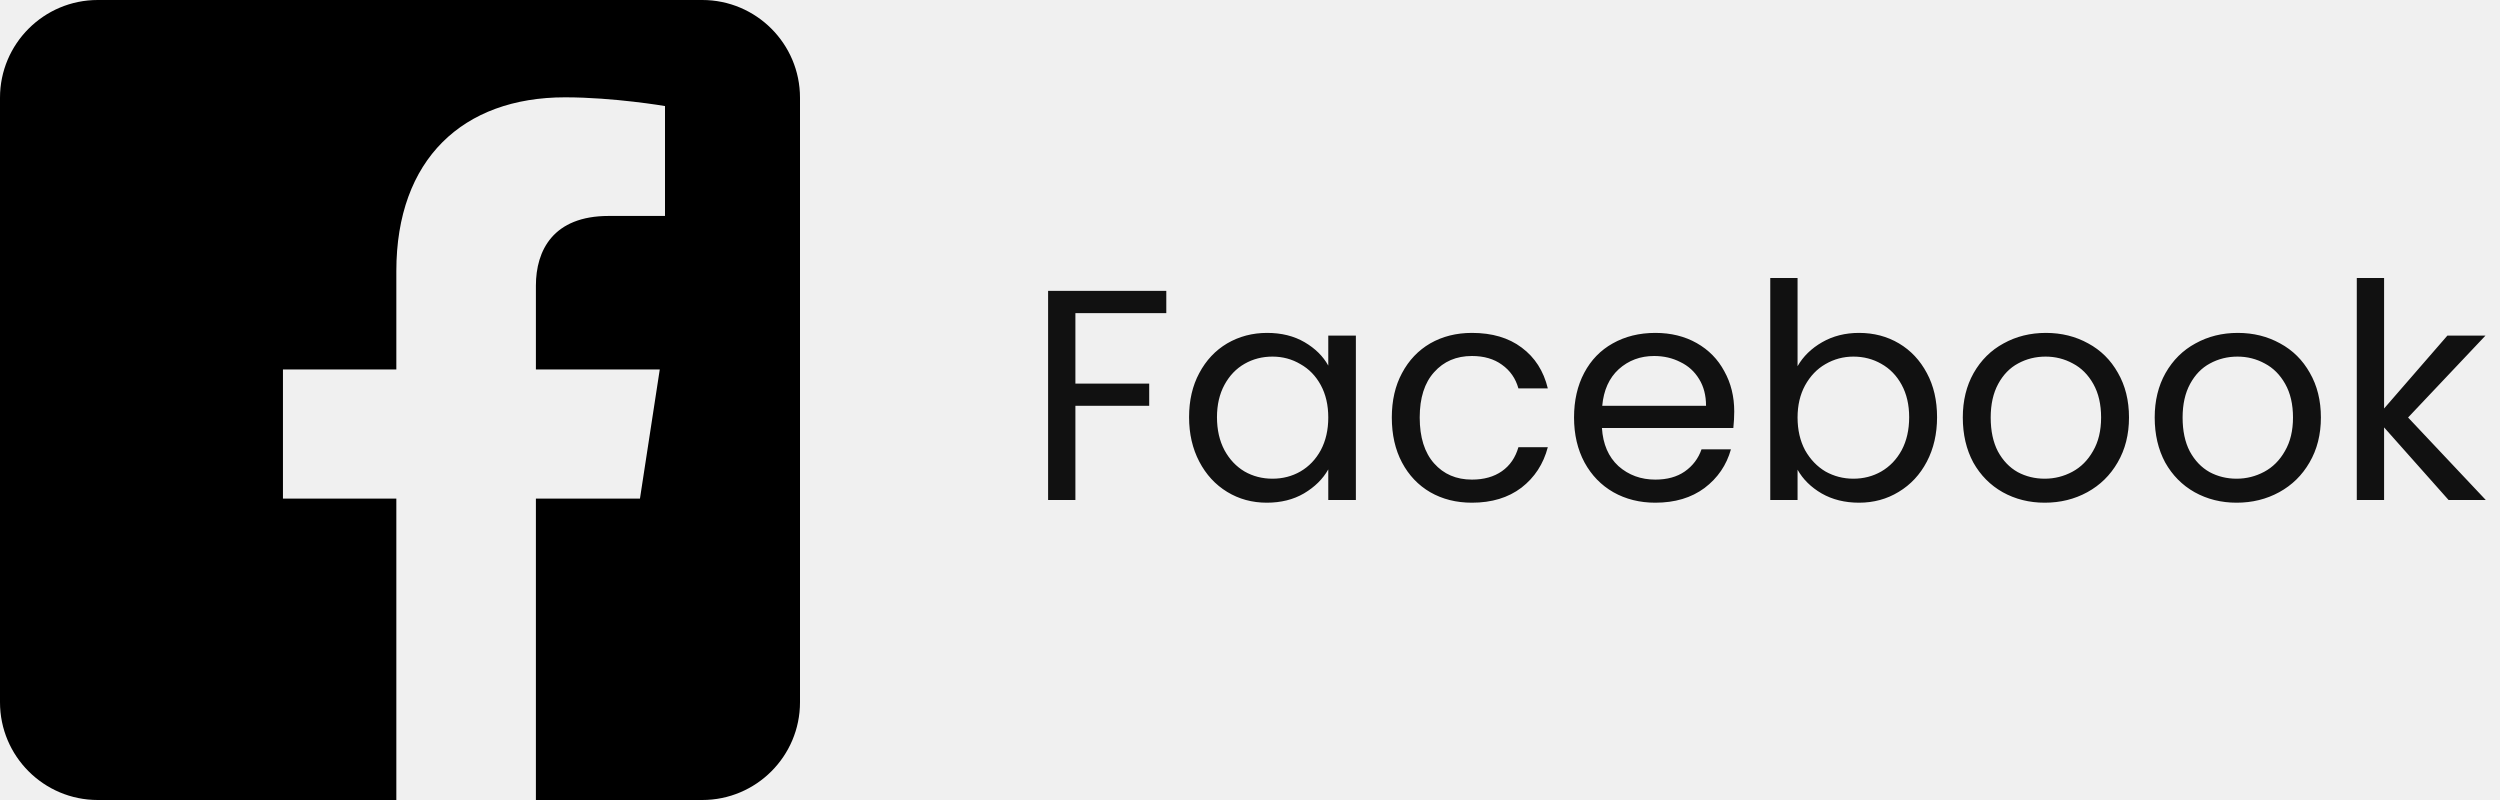
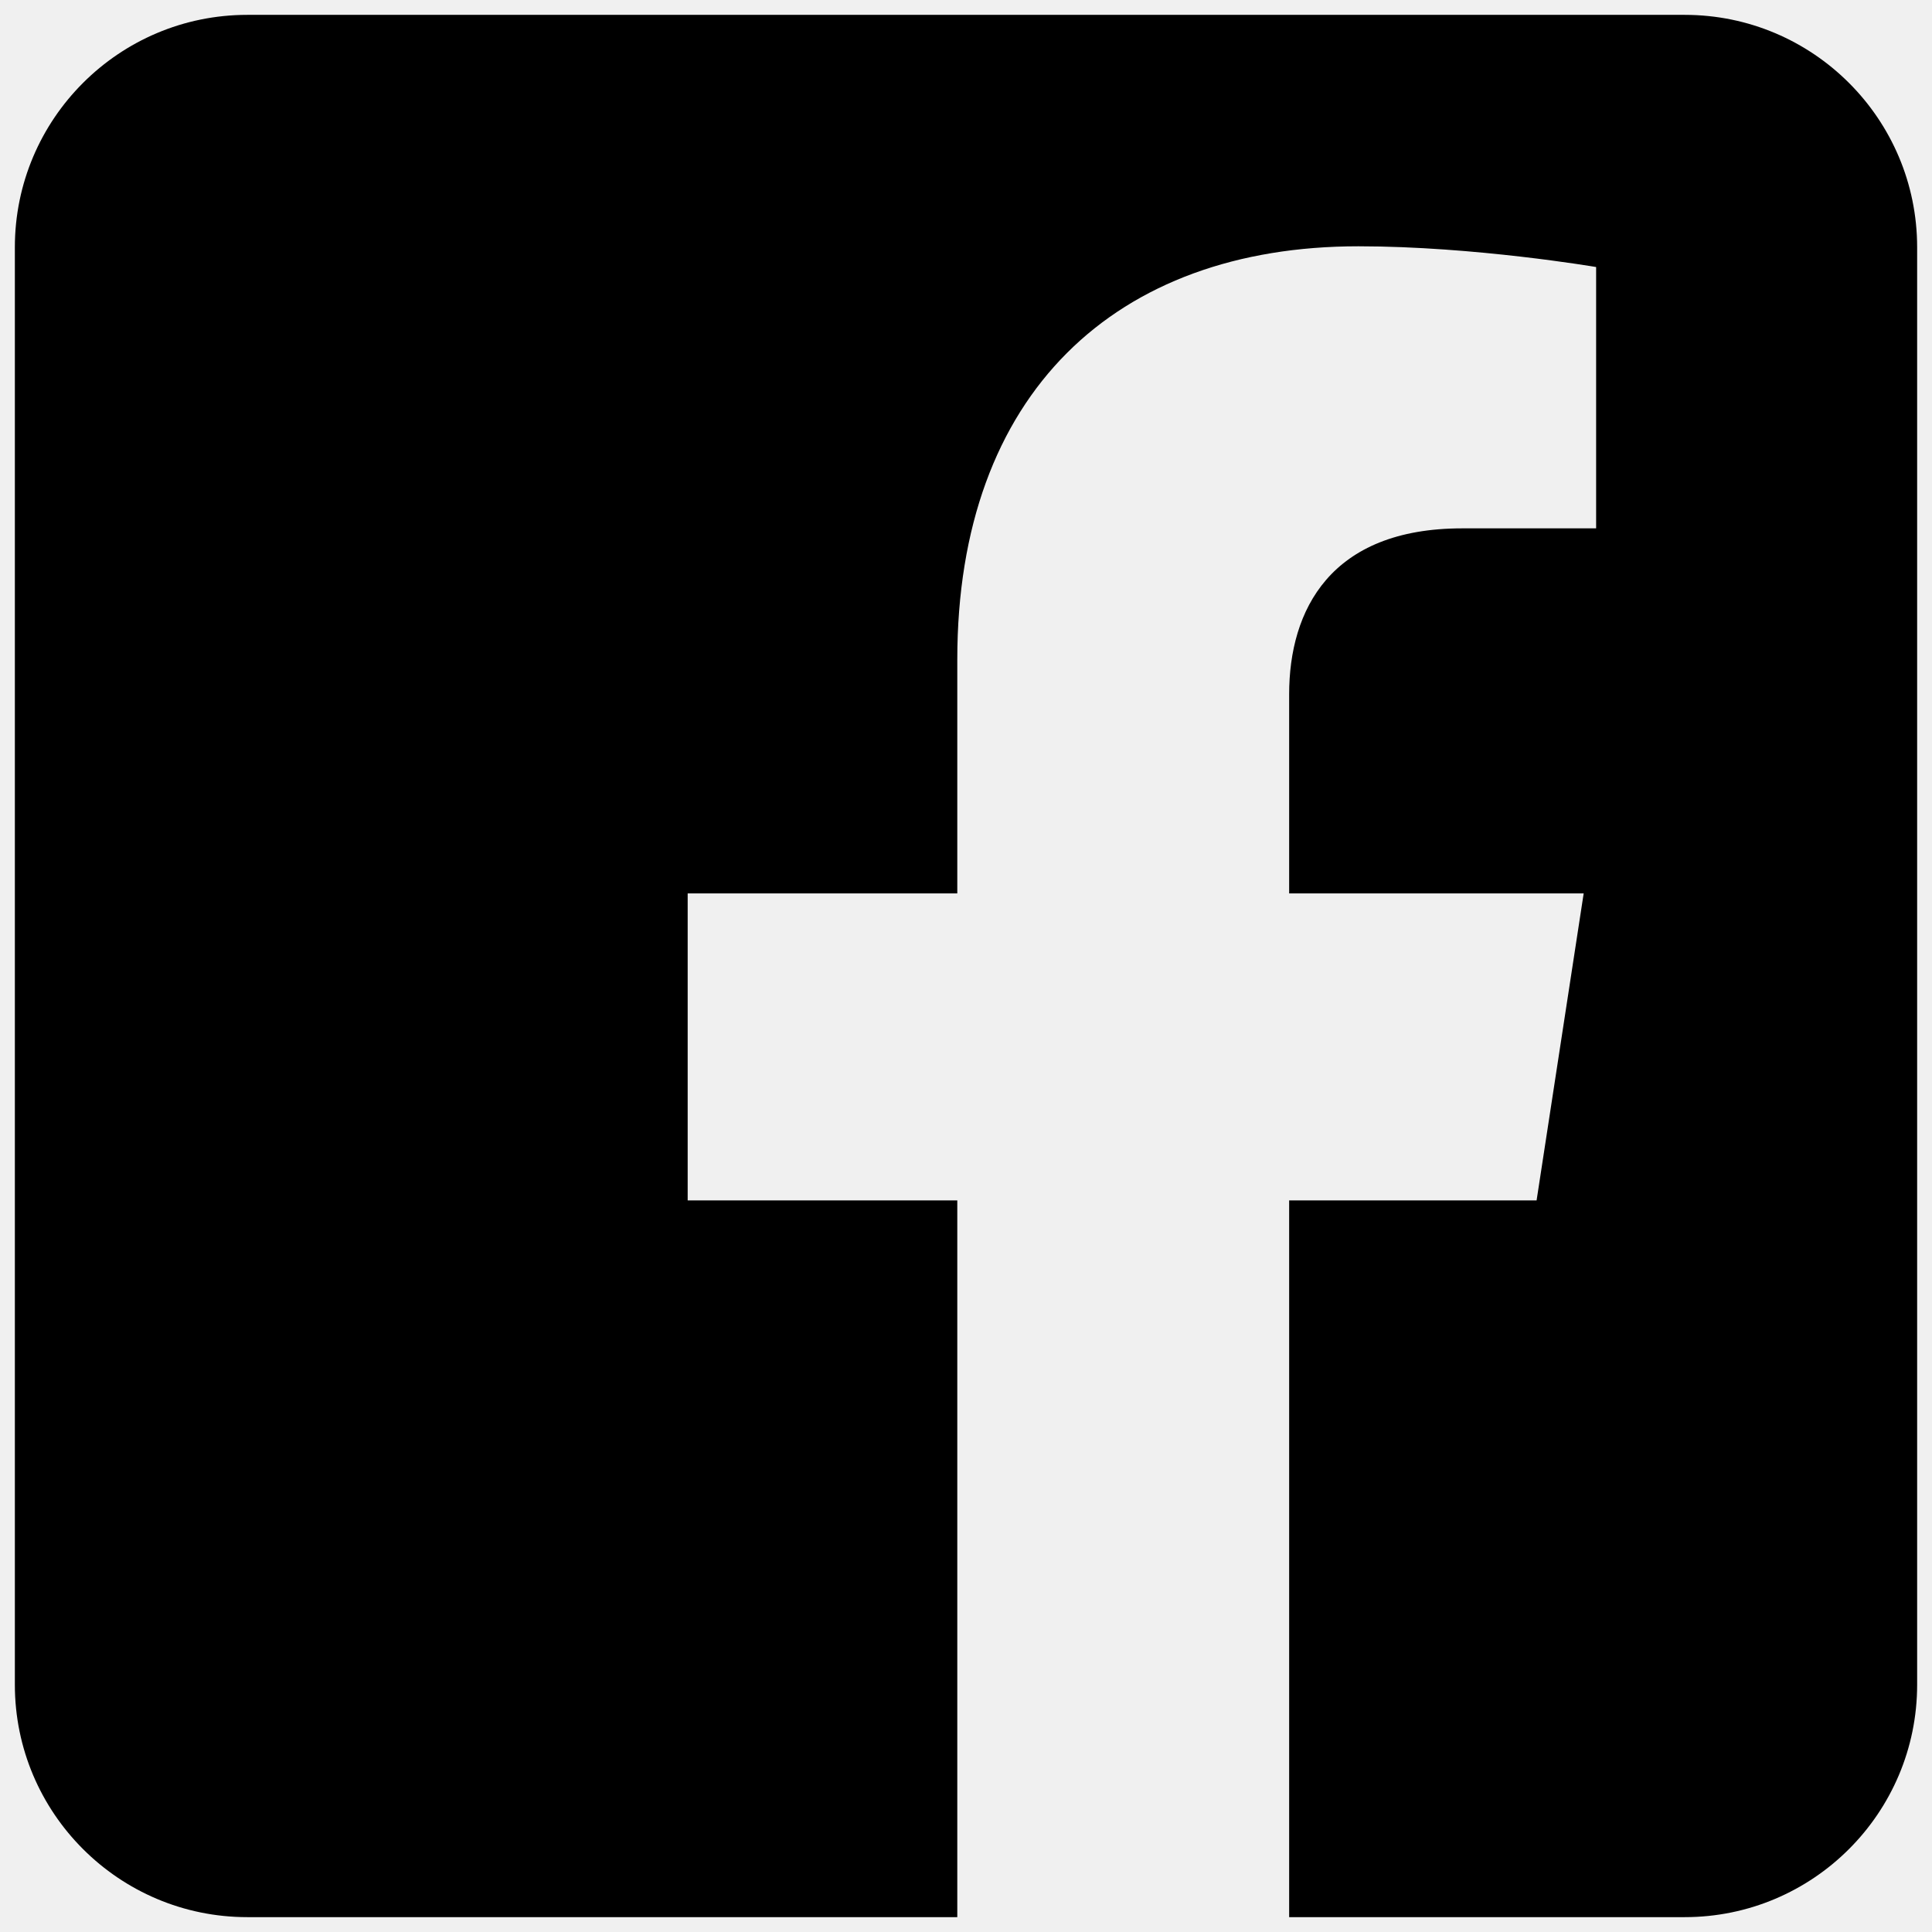
- <svg xmlns="http://www.w3.org/2000/svg" width="200" height="64" viewBox="0 0 200 64" fill="none">
-   <g clip-path="url(#clip0_543_58532)">
-     <path fill-rule="evenodd" clip-rule="evenodd" d="M56.181 0C60.496 0 64 3.504 64 7.819V56.181C64 60.496 60.496 64 56.181 64H42.872V39.886H51.197L52.781 29.558H42.872V22.856C42.872 20.03 44.256 17.276 48.695 17.276H53.2V8.484C53.2 8.484 49.111 7.786 45.202 7.786C37.041 7.786 31.707 12.732 31.707 21.687V29.558H22.636V39.886H31.707V64H7.819C3.504 64 0 60.496 0 56.181V7.819C0 3.504 3.504 0 7.819 0L56.181 0Z" fill="black" />
+ <svg xmlns="http://www.w3.org/2000/svg" width="65" height="65" viewBox="0 0 65 65" fill="none">
+   <g id="5282541_fb_social media_facebook_facebook logo_social network_icon" clip-path="url(#clip0_723_61609)">
+     <path id="Vector" fill-rule="evenodd" clip-rule="evenodd" d="M56.681 0.5C60.996 0.5 64.5 4.004 64.5 8.319V56.681C64.5 60.996 60.996 64.5 56.681 64.5H43.372V40.386H51.697L53.281 30.058H43.372V23.356C43.372 20.53 44.756 17.776 49.195 17.776H53.7V8.984C53.7 8.984 49.611 8.286 45.702 8.286C37.541 8.286 32.207 13.232 32.207 22.187V30.058H23.136V40.386H32.207V64.5H8.319C4.004 64.5 0.5 60.996 0.5 56.681V8.319C0.5 4.004 4.004 0.5 8.319 0.5L56.681 0.5Z" fill="black" />
  </g>
-   <path d="M93.304 23.272V25.048H86.032V30.688H91.936V32.464H86.032V40H83.848V23.272H93.304ZM95.126 33.376C95.126 32.032 95.398 30.856 95.942 29.848C96.486 28.824 97.23 28.032 98.174 27.472C99.134 26.912 100.198 26.632 101.366 26.632C102.518 26.632 103.518 26.88 104.366 27.376C105.214 27.872 105.846 28.496 106.262 29.248V26.848H108.47V40H106.262V37.552C105.83 38.32 105.182 38.96 104.318 39.472C103.47 39.968 102.478 40.216 101.342 40.216C100.174 40.216 99.118 39.928 98.174 39.352C97.23 38.776 96.486 37.968 95.942 36.928C95.398 35.888 95.126 34.704 95.126 33.376ZM106.262 33.4C106.262 32.408 106.062 31.544 105.662 30.808C105.262 30.072 104.718 29.512 104.03 29.128C103.358 28.728 102.614 28.528 101.798 28.528C100.982 28.528 100.238 28.72 99.566 29.104C98.894 29.488 98.358 30.048 97.958 30.784C97.558 31.52 97.358 32.384 97.358 33.376C97.358 34.384 97.558 35.264 97.958 36.016C98.358 36.752 98.894 37.32 99.566 37.72C100.238 38.104 100.982 38.296 101.798 38.296C102.614 38.296 103.358 38.104 104.03 37.72C104.718 37.32 105.262 36.752 105.662 36.016C106.062 35.264 106.262 34.392 106.262 33.4ZM111.345 33.4C111.345 32.04 111.617 30.856 112.161 29.848C112.705 28.824 113.457 28.032 114.417 27.472C115.393 26.912 116.505 26.632 117.753 26.632C119.369 26.632 120.697 27.024 121.737 27.808C122.793 28.592 123.489 29.68 123.825 31.072H121.473C121.249 30.272 120.809 29.64 120.153 29.176C119.513 28.712 118.713 28.48 117.753 28.48C116.505 28.48 115.497 28.912 114.729 29.776C113.961 30.624 113.577 31.832 113.577 33.4C113.577 34.984 113.961 36.208 114.729 37.072C115.497 37.936 116.505 38.368 117.753 38.368C118.713 38.368 119.513 38.144 120.153 37.696C120.793 37.248 121.233 36.608 121.473 35.776H123.825C123.473 37.12 122.769 38.2 121.713 39.016C120.657 39.816 119.337 40.216 117.753 40.216C116.505 40.216 115.393 39.936 114.417 39.376C113.457 38.816 112.705 38.024 112.161 37C111.617 35.976 111.345 34.776 111.345 33.4ZM138.739 32.92C138.739 33.336 138.715 33.776 138.667 34.24H128.155C128.235 35.536 128.675 36.552 129.475 37.288C130.291 38.008 131.275 38.368 132.427 38.368C133.371 38.368 134.155 38.152 134.779 37.72C135.419 37.272 135.867 36.68 136.123 35.944H138.475C138.123 37.208 137.419 38.24 136.363 39.04C135.307 39.824 133.995 40.216 132.427 40.216C131.179 40.216 130.059 39.936 129.067 39.376C128.091 38.816 127.323 38.024 126.763 37C126.203 35.96 125.923 34.76 125.923 33.4C125.923 32.04 126.195 30.848 126.739 29.824C127.283 28.8 128.043 28.016 129.019 27.472C130.011 26.912 131.147 26.632 132.427 26.632C133.675 26.632 134.779 26.904 135.739 27.448C136.699 27.992 137.435 28.744 137.947 29.704C138.475 30.648 138.739 31.72 138.739 32.92ZM136.483 32.464C136.483 31.632 136.299 30.92 135.931 30.328C135.563 29.72 135.059 29.264 134.419 28.96C133.795 28.64 133.099 28.48 132.331 28.48C131.227 28.48 130.283 28.832 129.499 29.536C128.731 30.24 128.291 31.216 128.179 32.464H136.483ZM143.805 29.296C144.253 28.512 144.909 27.872 145.773 27.376C146.637 26.88 147.621 26.632 148.725 26.632C149.909 26.632 150.973 26.912 151.917 27.472C152.861 28.032 153.605 28.824 154.149 29.848C154.693 30.856 154.965 32.032 154.965 33.376C154.965 34.704 154.693 35.888 154.149 36.928C153.605 37.968 152.853 38.776 151.893 39.352C150.949 39.928 149.893 40.216 148.725 40.216C147.589 40.216 146.589 39.968 145.725 39.472C144.877 38.976 144.237 38.344 143.805 37.576V40H141.621V22.24H143.805V29.296ZM152.733 33.376C152.733 32.384 152.533 31.52 152.133 30.784C151.733 30.048 151.189 29.488 150.501 29.104C149.829 28.72 149.085 28.528 148.269 28.528C147.469 28.528 146.725 28.728 146.037 29.128C145.365 29.512 144.821 30.08 144.405 30.832C144.005 31.568 143.805 32.424 143.805 33.4C143.805 34.392 144.005 35.264 144.405 36.016C144.821 36.752 145.365 37.32 146.037 37.72C146.725 38.104 147.469 38.296 148.269 38.296C149.085 38.296 149.829 38.104 150.501 37.72C151.189 37.32 151.733 36.752 152.133 36.016C152.533 35.264 152.733 34.384 152.733 33.376ZM163.576 40.216C162.344 40.216 161.224 39.936 160.216 39.376C159.224 38.816 158.44 38.024 157.864 37C157.304 35.96 157.024 34.76 157.024 33.4C157.024 32.056 157.312 30.872 157.888 29.848C158.48 28.808 159.28 28.016 160.288 27.472C161.296 26.912 162.424 26.632 163.672 26.632C164.92 26.632 166.048 26.912 167.056 27.472C168.064 28.016 168.856 28.8 169.432 29.824C170.024 30.848 170.32 32.04 170.32 33.4C170.32 34.76 170.016 35.96 169.408 37C168.816 38.024 168.008 38.816 166.984 39.376C165.96 39.936 164.824 40.216 163.576 40.216ZM163.576 38.296C164.36 38.296 165.096 38.112 165.784 37.744C166.472 37.376 167.024 36.824 167.44 36.088C167.872 35.352 168.088 34.456 168.088 33.4C168.088 32.344 167.88 31.448 167.464 30.712C167.048 29.976 166.504 29.432 165.832 29.08C165.16 28.712 164.432 28.528 163.648 28.528C162.848 28.528 162.112 28.712 161.44 29.08C160.784 29.432 160.256 29.976 159.856 30.712C159.456 31.448 159.256 32.344 159.256 33.4C159.256 34.472 159.448 35.376 159.832 36.112C160.232 36.848 160.76 37.4 161.416 37.768C162.072 38.12 162.792 38.296 163.576 38.296ZM178.928 40.216C177.696 40.216 176.576 39.936 175.568 39.376C174.576 38.816 173.792 38.024 173.216 37C172.656 35.96 172.376 34.76 172.376 33.4C172.376 32.056 172.664 30.872 173.24 29.848C173.832 28.808 174.632 28.016 175.64 27.472C176.648 26.912 177.776 26.632 179.024 26.632C180.272 26.632 181.4 26.912 182.408 27.472C183.416 28.016 184.208 28.8 184.784 29.824C185.376 30.848 185.672 32.04 185.672 33.4C185.672 34.76 185.368 35.96 184.76 37C184.168 38.024 183.36 38.816 182.336 39.376C181.312 39.936 180.176 40.216 178.928 40.216ZM178.928 38.296C179.712 38.296 180.448 38.112 181.136 37.744C181.824 37.376 182.376 36.824 182.792 36.088C183.224 35.352 183.44 34.456 183.44 33.4C183.44 32.344 183.232 31.448 182.816 30.712C182.4 29.976 181.856 29.432 181.184 29.08C180.512 28.712 179.784 28.528 179 28.528C178.2 28.528 177.464 28.712 176.792 29.08C176.136 29.432 175.608 29.976 175.208 30.712C174.808 31.448 174.608 32.344 174.608 33.4C174.608 34.472 174.8 35.376 175.184 36.112C175.584 36.848 176.112 37.4 176.768 37.768C177.424 38.12 178.144 38.296 178.928 38.296ZM195.887 40L190.727 34.192V40H188.543V22.24H190.727V32.68L195.791 26.848H198.839L192.647 33.4L198.863 40H195.887Z" fill="#111111" />
  <defs>
-     <clipPath id="clip0_543_58532">
-       <rect width="64" height="64" fill="white" />
+     <clipPath id="clip0_723_61609">
+       <rect width="64" height="64" fill="white" transform="translate(0.5 0.5)" />
    </clipPath>
  </defs>
</svg>
